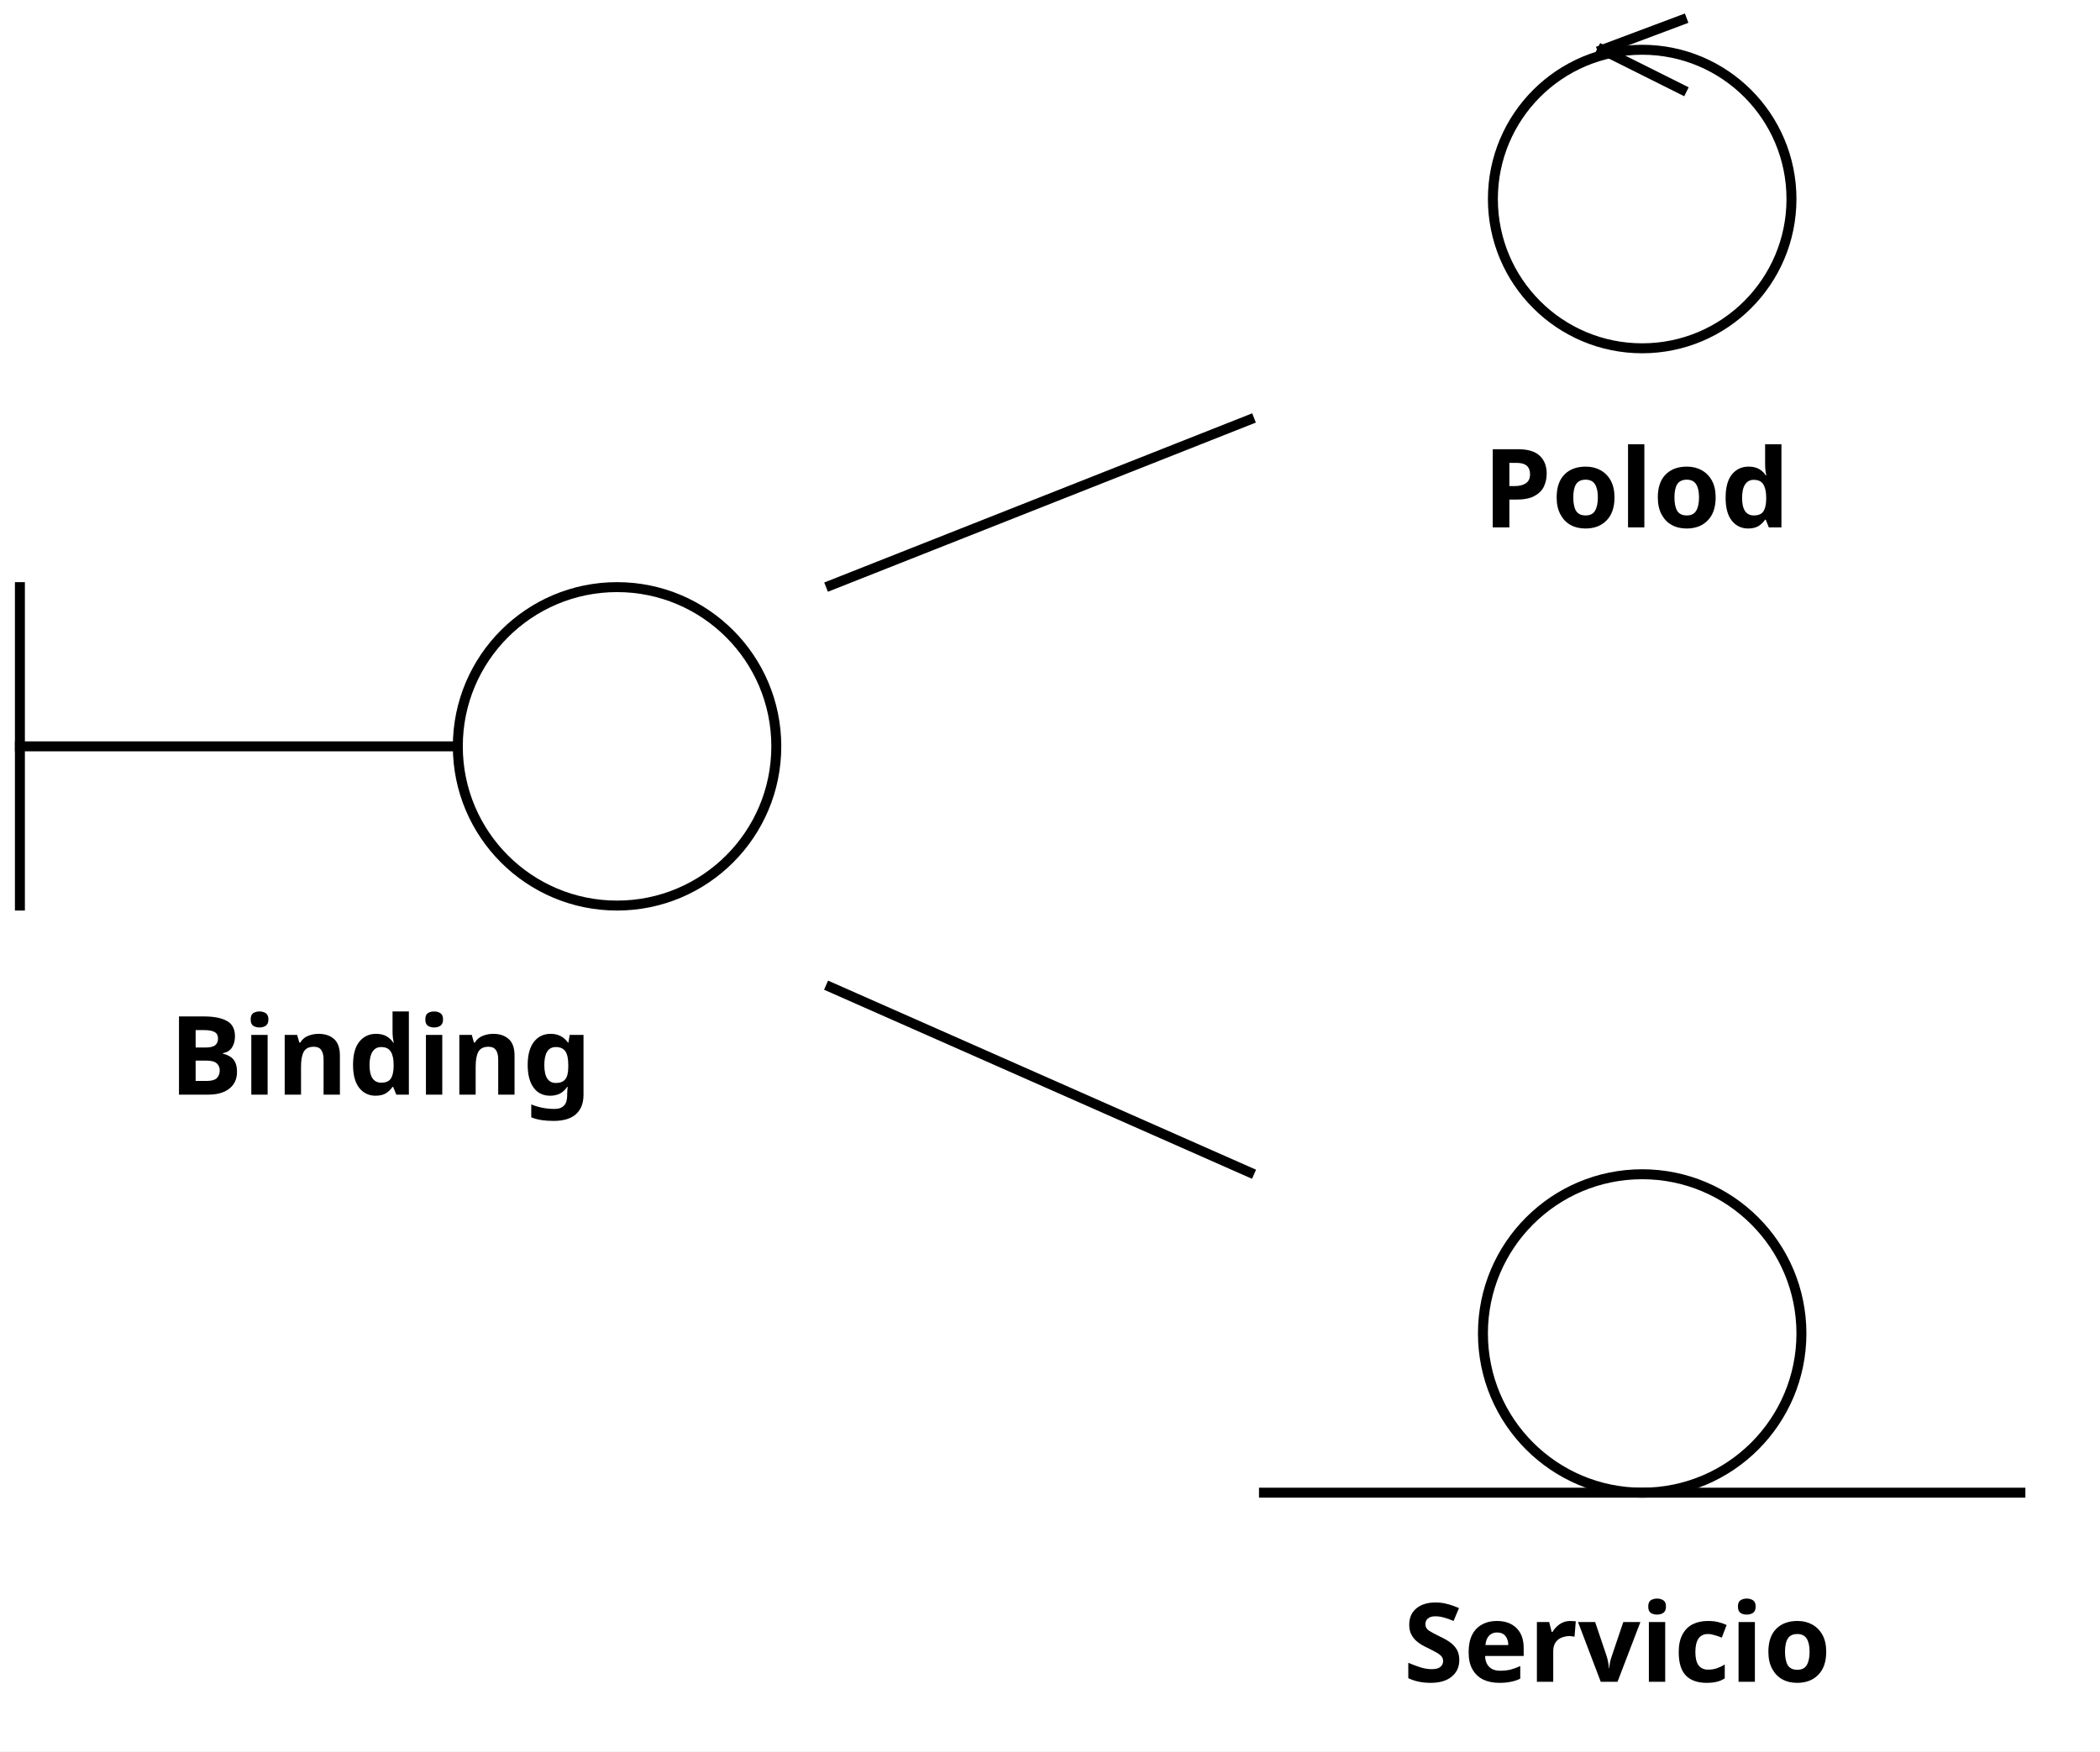
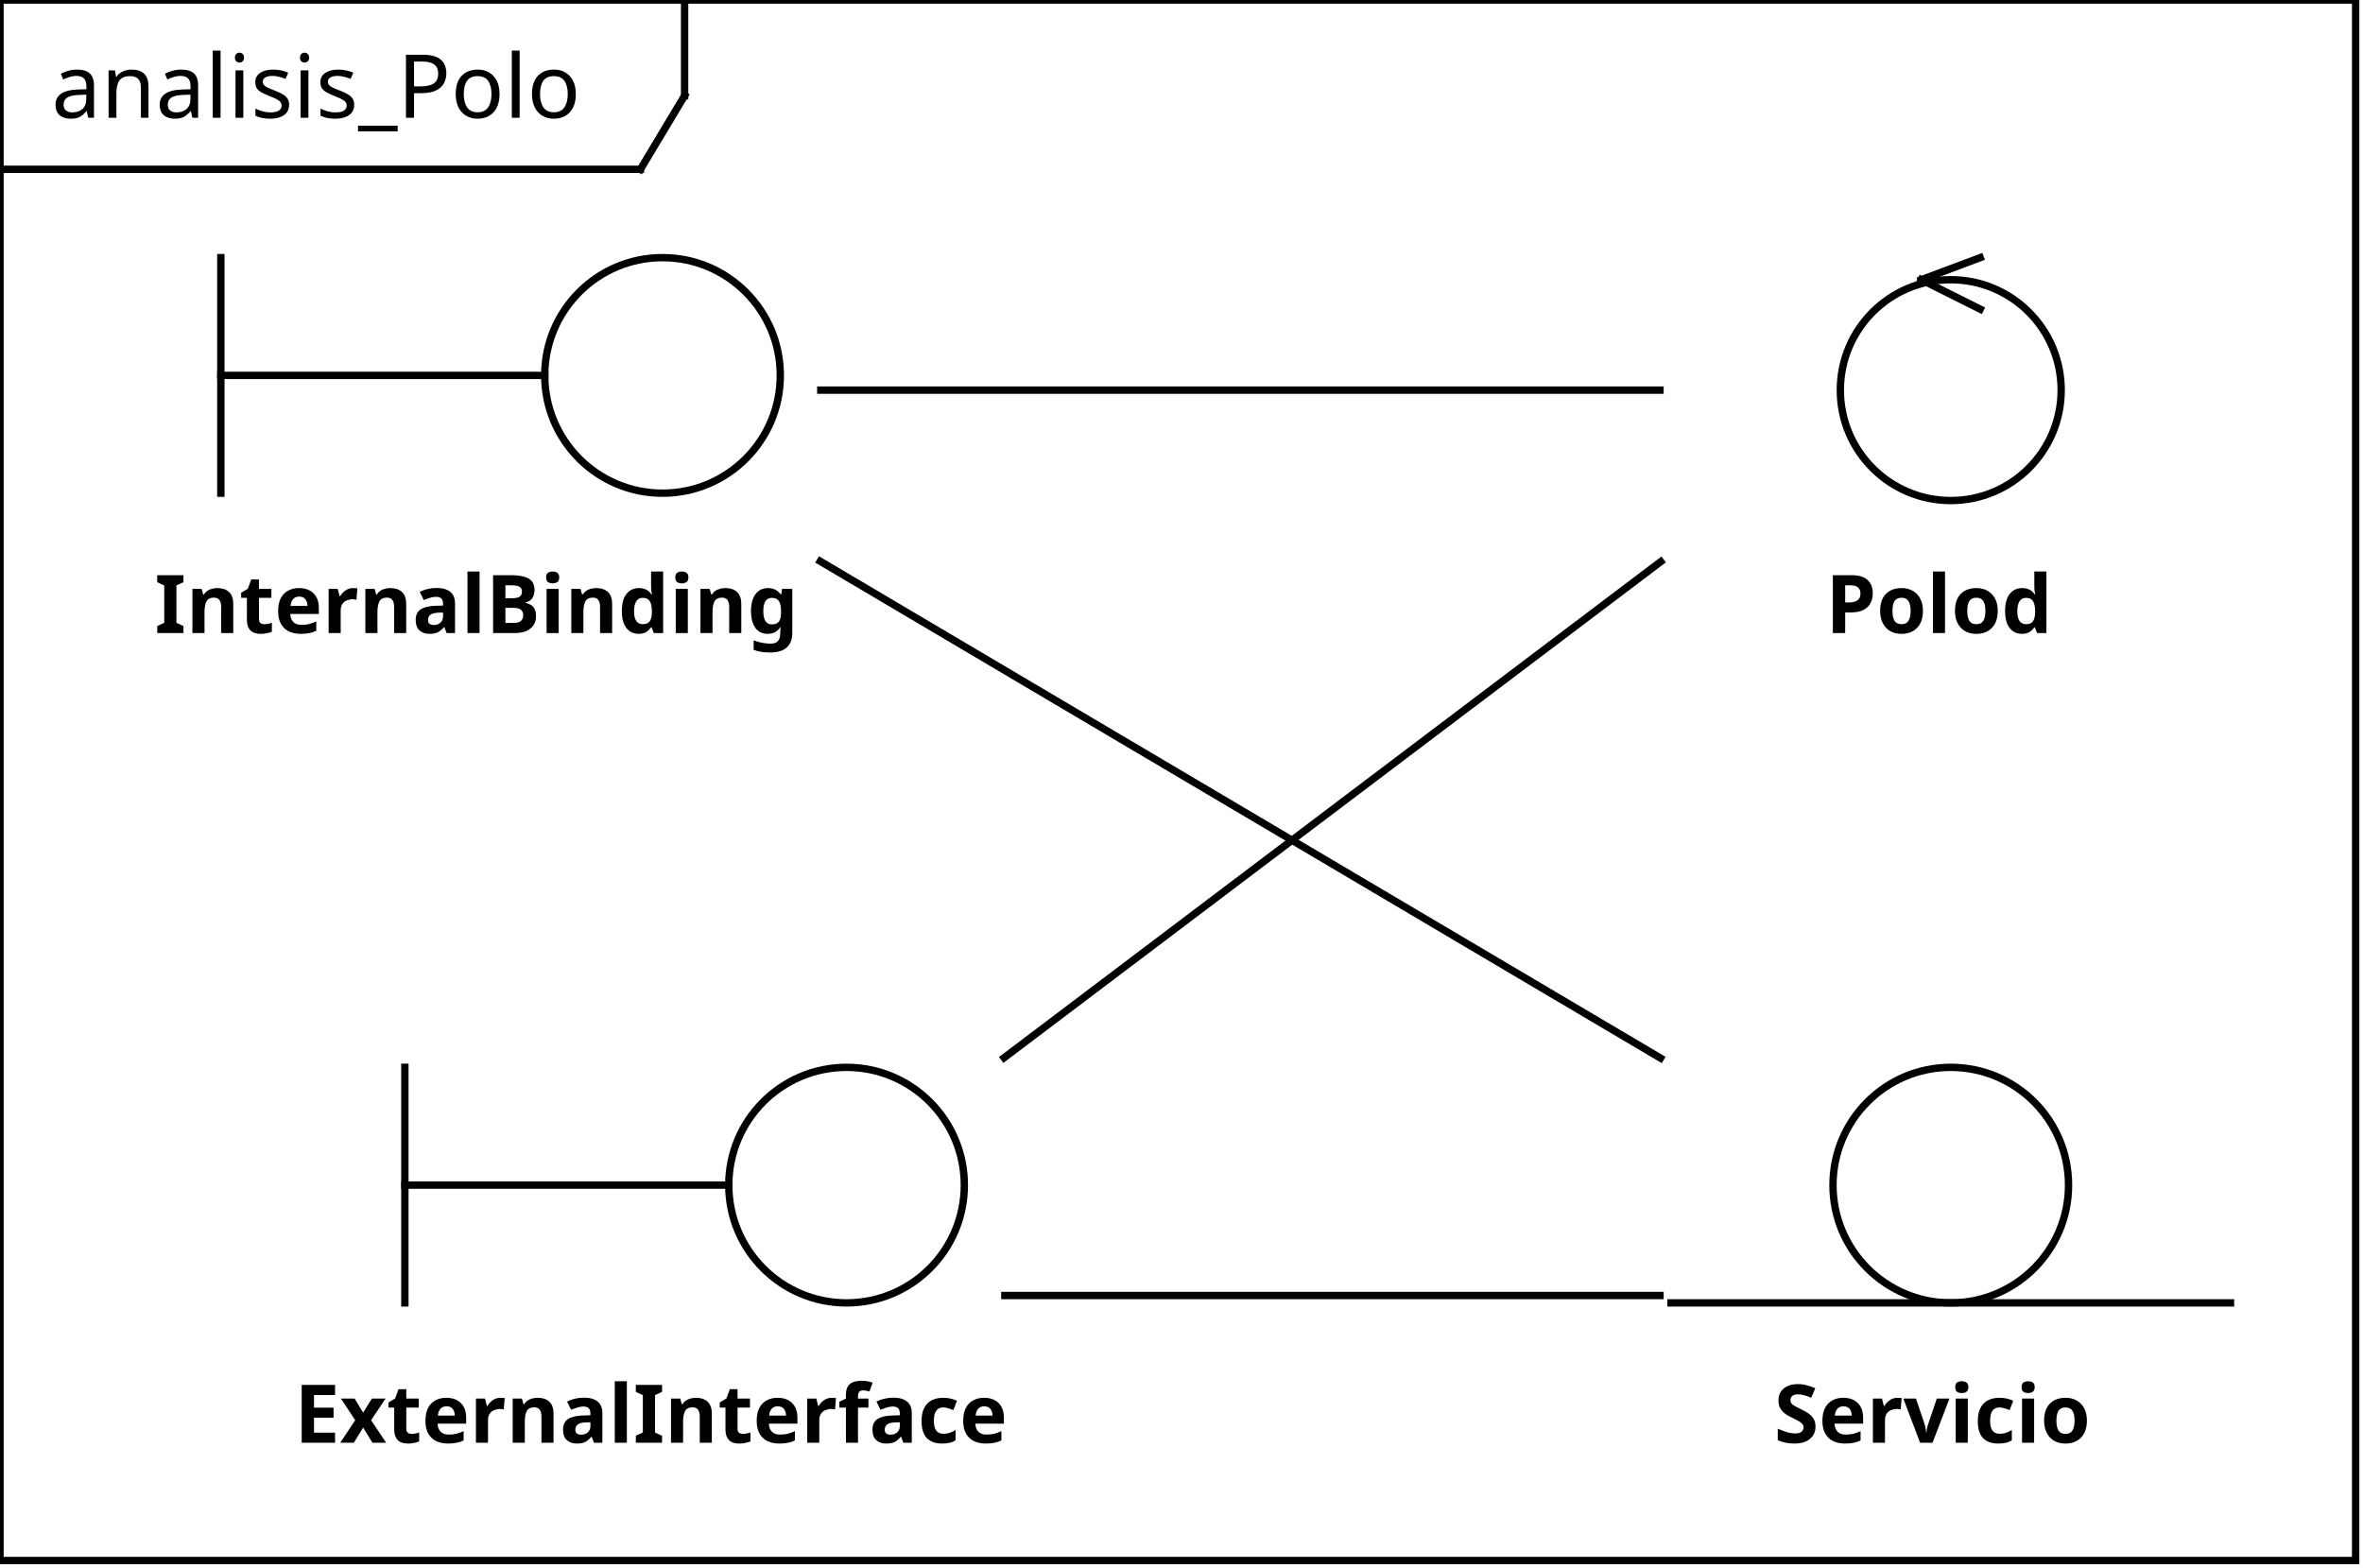
- <svg xmlns="http://www.w3.org/2000/svg" color-interpolation="auto" color-rendering="auto" fill="rgb(0,0,0)" fill-opacity="0" font-family="'Dialog'" font-size="12" font-style="normal" font-weight="normal" height="176" image-rendering="auto" shape-rendering="auto" stroke="rgb(0,0,0)" stroke-dasharray="none" stroke-dashoffset="0" stroke-linecap="square" stroke-linejoin="miter" stroke-miterlimit="10" stroke-opacity="0" stroke-width="1" text-rendering="auto" width="211">
+ <svg xmlns="http://www.w3.org/2000/svg" color-interpolation="auto" color-rendering="auto" fill="rgb(0,0,0)" fill-opacity="0" font-family="'Dialog'" font-size="12" font-style="normal" font-weight="normal" height="213" image-rendering="auto" shape-rendering="auto" stroke="rgb(0,0,0)" stroke-dasharray="none" stroke-dashoffset="0" stroke-linecap="square" stroke-linejoin="miter" stroke-miterlimit="10" stroke-opacity="0" stroke-width="1" text-rendering="auto" width="321">
  <defs id="genericDefs" />
  <g>
    <defs id="defs1">
      <clipPath clipPathUnits="userSpaceOnUse" id="clipPath1">
        <path d="M-7 -7 L91 -7 L91 58 L-7 58 L-7 -7 Z" />
      </clipPath>
      <clipPath clipPathUnits="userSpaceOnUse" id="clipPath2">
-         <path d="M-70 -14 L140 -14 L140 28 L-70 28 L-70 -14 Z" />
+         <path d="M-117 -14 L234 -14 L234 28 L-117 28 L-117 -14 Z" />
      </clipPath>
      <clipPath clipPathUnits="userSpaceOnUse" id="clipPath3">
-         <path d="M-55 -14 L110 -14 L110 28 L-55 28 L-55 -14 Z" />
+         <path d="M-71 -14 L142 -14 L142 28 L-71 28 L-71 -14 Z" />
      </clipPath>
      <clipPath clipPathUnits="userSpaceOnUse" id="clipPath4">
-         <path d="M-57 -14 L114 -14 L114 28 L-57 28 L-57 -14 Z" />
+         <path d="M-56 -14 L112 -14 L112 28 L-56 28 L-56 -14 Z" />
      </clipPath>
      <clipPath clipPathUnits="userSpaceOnUse" id="clipPath5">
-         <path d="M0 0 L147 0 L147 121 L0 121 L0 0 Z" />
+         <path d="M-129 -14 L258 -14 L258 28 L-129 28 L-129 -14 Z" />
      </clipPath>
      <clipPath clipPathUnits="userSpaceOnUse" id="clipPath6">
-         <path d="M0 0 L147 0 L147 123 L0 123 L0 0 Z" />
+         <path d="M0 0 L194 0 L194 172 L0 172 L0 0 Z" />
+       </clipPath>
+       <clipPath clipPathUnits="userSpaceOnUse" id="clipPath7">
+         <path d="M0 0 L194 0 L194 104 L0 104 L0 0 Z" />
+       </clipPath>
+       <clipPath clipPathUnits="userSpaceOnUse" id="clipPath8">
+         <path d="M0 0 L219 0 L219 172 L0 172 L0 0 Z" />
+       </clipPath>
+       <clipPath clipPathUnits="userSpaceOnUse" id="clipPath9">
+         <path d="M0 0 L219 0 L219 104 L0 104 L0 0 Z" />
      </clipPath>
    </defs>
    <g fill="white" fill-opacity="1" stroke="white" stroke-opacity="1" text-rendering="geometricPrecision">
-       <rect height="176" stroke="none" width="211" x="0" y="0" />
+       <rect height="213" stroke="none" width="321" x="0" y="0" />
+       <rect fill="none" height="212" stroke="black" transform="translate(-118,-35)" width="320" x="118" y="35" />
+       <text fill="black" stroke="none" transform="translate(-118,-35)" x="125" y="51" xml:space="preserve">analisis_Polo</text>
+       <line fill="none" stroke="black" transform="translate(-118,-35)" x1="118" x2="205" y1="58" y2="58" />
+       <line fill="none" stroke="black" transform="translate(-118,-35)" x1="211" x2="211" y1="35" y2="48" />
+       <line fill="none" stroke="black" transform="translate(-118,-35)" x1="211" x2="205" y1="48" y2="58" />
    </g>
-     <g fill="white" fill-opacity="1" font-family="sans-serif" font-size="11" font-weight="bold" stroke="white" stroke-opacity="1" text-rendering="geometricPrecision" transform="translate(2,59)">
+     <g fill="white" fill-opacity="1" font-family="sans-serif" font-size="11" font-weight="bold" stroke="white" stroke-opacity="1" text-rendering="geometricPrecision" transform="translate(55,145)">
      <circle clip-path="url(#clipPath1)" cx="60" cy="16" r="16" stroke="none" />
      <line clip-path="url(#clipPath1)" fill="none" stroke="black" x1="0" x2="0" y1="0" y2="32" />
      <line clip-path="url(#clipPath1)" fill="none" stroke="black" x1="0" x2="44" y1="16" y2="16" />
      <circle clip-path="url(#clipPath1)" cx="60" cy="16" fill="none" r="16" stroke="black" />
    </g>
-     <g fill="white" fill-opacity="1" font-family="sans-serif" font-size="11" font-weight="bold" stroke="white" stroke-opacity="1" text-rendering="geometricPrecision" transform="translate(127,2)">
+     <g fill="white" fill-opacity="1" font-family="sans-serif" font-size="11" font-weight="bold" stroke="white" stroke-opacity="1" text-rendering="geometricPrecision" transform="translate(227,35)">
      <circle clip-path="url(#clipPath1)" cx="38" cy="18" r="15" stroke="none" />
      <circle clip-path="url(#clipPath1)" cx="38" cy="18" fill="none" r="15" stroke="black" />
      <line clip-path="url(#clipPath1)" fill="none" stroke="black" x1="34" x2="42" y1="3" y2="0" />
      <line clip-path="url(#clipPath1)" fill="none" stroke="black" x1="34" x2="42" y1="3" y2="7" />
    </g>
-     <g fill="white" fill-opacity="1" font-family="sans-serif" font-size="11" font-weight="bold" stroke="white" stroke-opacity="1" text-rendering="geometricPrecision" transform="translate(127,118)">
+     <g fill="white" fill-opacity="1" font-family="sans-serif" font-size="11" font-weight="bold" stroke="white" stroke-opacity="1" text-rendering="geometricPrecision" transform="translate(227,145)">
      <circle clip-path="url(#clipPath1)" cx="38" cy="16" r="16" stroke="none" />
      <circle clip-path="url(#clipPath1)" cx="38" cy="16" fill="none" r="16" stroke="black" />
      <line clip-path="url(#clipPath1)" fill="none" stroke="black" x1="0" x2="76" y1="32" y2="32" />
    </g>
-     <g fill="black" fill-opacity="1" font-family="sans-serif" font-size="11" font-weight="bold" stroke="black" stroke-opacity="1" text-rendering="geometricPrecision" transform="translate(132,158)">
-       <text clip-path="url(#clipPath2)" stroke="none" x="9" y="11" xml:space="preserve">Servicio</text>
+     <g fill="white" fill-opacity="1" font-family="sans-serif" font-size="11" font-weight="bold" stroke="white" stroke-opacity="1" text-rendering="geometricPrecision" transform="translate(30,35)">
+       <circle clip-path="url(#clipPath1)" cx="60" cy="16" r="16" stroke="none" />
+       <line clip-path="url(#clipPath1)" fill="none" stroke="black" x1="0" x2="0" y1="0" y2="32" />
+       <line clip-path="url(#clipPath1)" fill="none" stroke="black" x1="0" x2="44" y1="16" y2="16" />
+       <circle clip-path="url(#clipPath1)" cx="60" cy="16" fill="none" r="16" stroke="black" />
    </g>
-     <g fill="black" fill-opacity="1" font-family="sans-serif" font-size="11" font-weight="bold" stroke="black" stroke-opacity="1" text-rendering="geometricPrecision" transform="translate(140,42)">
-       <text clip-path="url(#clipPath3)" stroke="none" x="9" y="11" xml:space="preserve">Polod</text>
+     <g fill="black" fill-opacity="1" font-family="sans-serif" font-size="11" font-weight="bold" stroke="black" stroke-opacity="1" text-rendering="geometricPrecision" transform="translate(12,75)">
+       <text clip-path="url(#clipPath2)" stroke="none" x="9" y="11" xml:space="preserve">InternalBinding</text>
    </g>
-     <g fill="black" fill-opacity="1" font-family="sans-serif" font-size="11" font-weight="bold" stroke="black" stroke-opacity="1" text-rendering="geometricPrecision" transform="translate(14,99)">
-       <text clip-path="url(#clipPath4)" stroke="none" x="3" y="11" xml:space="preserve">Binding</text>
+     <g fill="black" fill-opacity="1" font-family="sans-serif" font-size="11" font-weight="bold" stroke="black" stroke-opacity="1" text-rendering="geometricPrecision" transform="translate(232,185)">
+       <text clip-path="url(#clipPath3)" stroke="none" x="9" y="11" xml:space="preserve">Servicio</text>
    </g>
-     <g fill="black" fill-opacity="1" font-family="sans-serif" font-size="11" stroke="black" stroke-linecap="butt" stroke-linejoin="round" stroke-opacity="1" text-rendering="geometricPrecision" transform="translate(33,-8)">
-       <line clip-path="url(#clipPath5)" fill="none" x1="50" x2="93" y1="67" y2="50" />
+     <g fill="black" fill-opacity="1" font-family="sans-serif" font-size="11" font-weight="bold" stroke="black" stroke-opacity="1" text-rendering="geometricPrecision" transform="translate(239,75)">
+       <text clip-path="url(#clipPath4)" stroke="none" x="9" y="11" xml:space="preserve">Polod</text>
    </g>
-     <g fill="black" fill-opacity="1" font-family="sans-serif" font-size="11" stroke="black" stroke-linecap="butt" stroke-linejoin="round" stroke-opacity="1" text-rendering="geometricPrecision" transform="translate(33,49)">
-       <line clip-path="url(#clipPath6)" fill="none" x1="50" x2="93" y1="50" y2="69" />
+     <g fill="black" fill-opacity="1" font-family="sans-serif" font-size="11" font-weight="bold" stroke="black" stroke-opacity="1" text-rendering="geometricPrecision" transform="translate(31,185)">
+       <text clip-path="url(#clipPath5)" stroke="none" x="9" y="11" xml:space="preserve">ExternalInterface</text>
+     </g>
+     <g fill="black" fill-opacity="1" font-family="sans-serif" font-size="11" stroke="black" stroke-linecap="butt" stroke-linejoin="round" stroke-opacity="1" text-rendering="geometricPrecision" transform="translate(86,26)">
+       <line clip-path="url(#clipPath6)" fill="none" x1="50" x2="140" y1="118" y2="50" />
+     </g>
+     <g fill="black" fill-opacity="1" font-family="sans-serif" font-size="11" stroke="black" stroke-linecap="butt" stroke-linejoin="round" stroke-opacity="1" text-rendering="geometricPrecision" transform="translate(86,126)">
+       <line clip-path="url(#clipPath7)" fill="none" x1="50" x2="140" y1="50" y2="50" />
+     </g>
+     <g fill="black" fill-opacity="1" font-family="sans-serif" font-size="11" stroke="black" stroke-linecap="butt" stroke-linejoin="round" stroke-opacity="1" text-rendering="geometricPrecision" transform="translate(61,26)">
+       <line clip-path="url(#clipPath8)" fill="none" x1="50" x2="165" y1="50" y2="118" />
+     </g>
+     <g fill="black" fill-opacity="1" font-family="sans-serif" font-size="11" stroke="black" stroke-linecap="butt" stroke-linejoin="round" stroke-opacity="1" text-rendering="geometricPrecision" transform="translate(61,3)">
+       <line clip-path="url(#clipPath9)" fill="none" x1="50" x2="165" y1="50" y2="50" />
    </g>
    <g fill="rgb(120,120,120)" fill-opacity="1" font-size="8" stroke="rgb(120,120,120)" stroke-opacity="1" text-rendering="geometricPrecision" />
  </g>
</svg>
